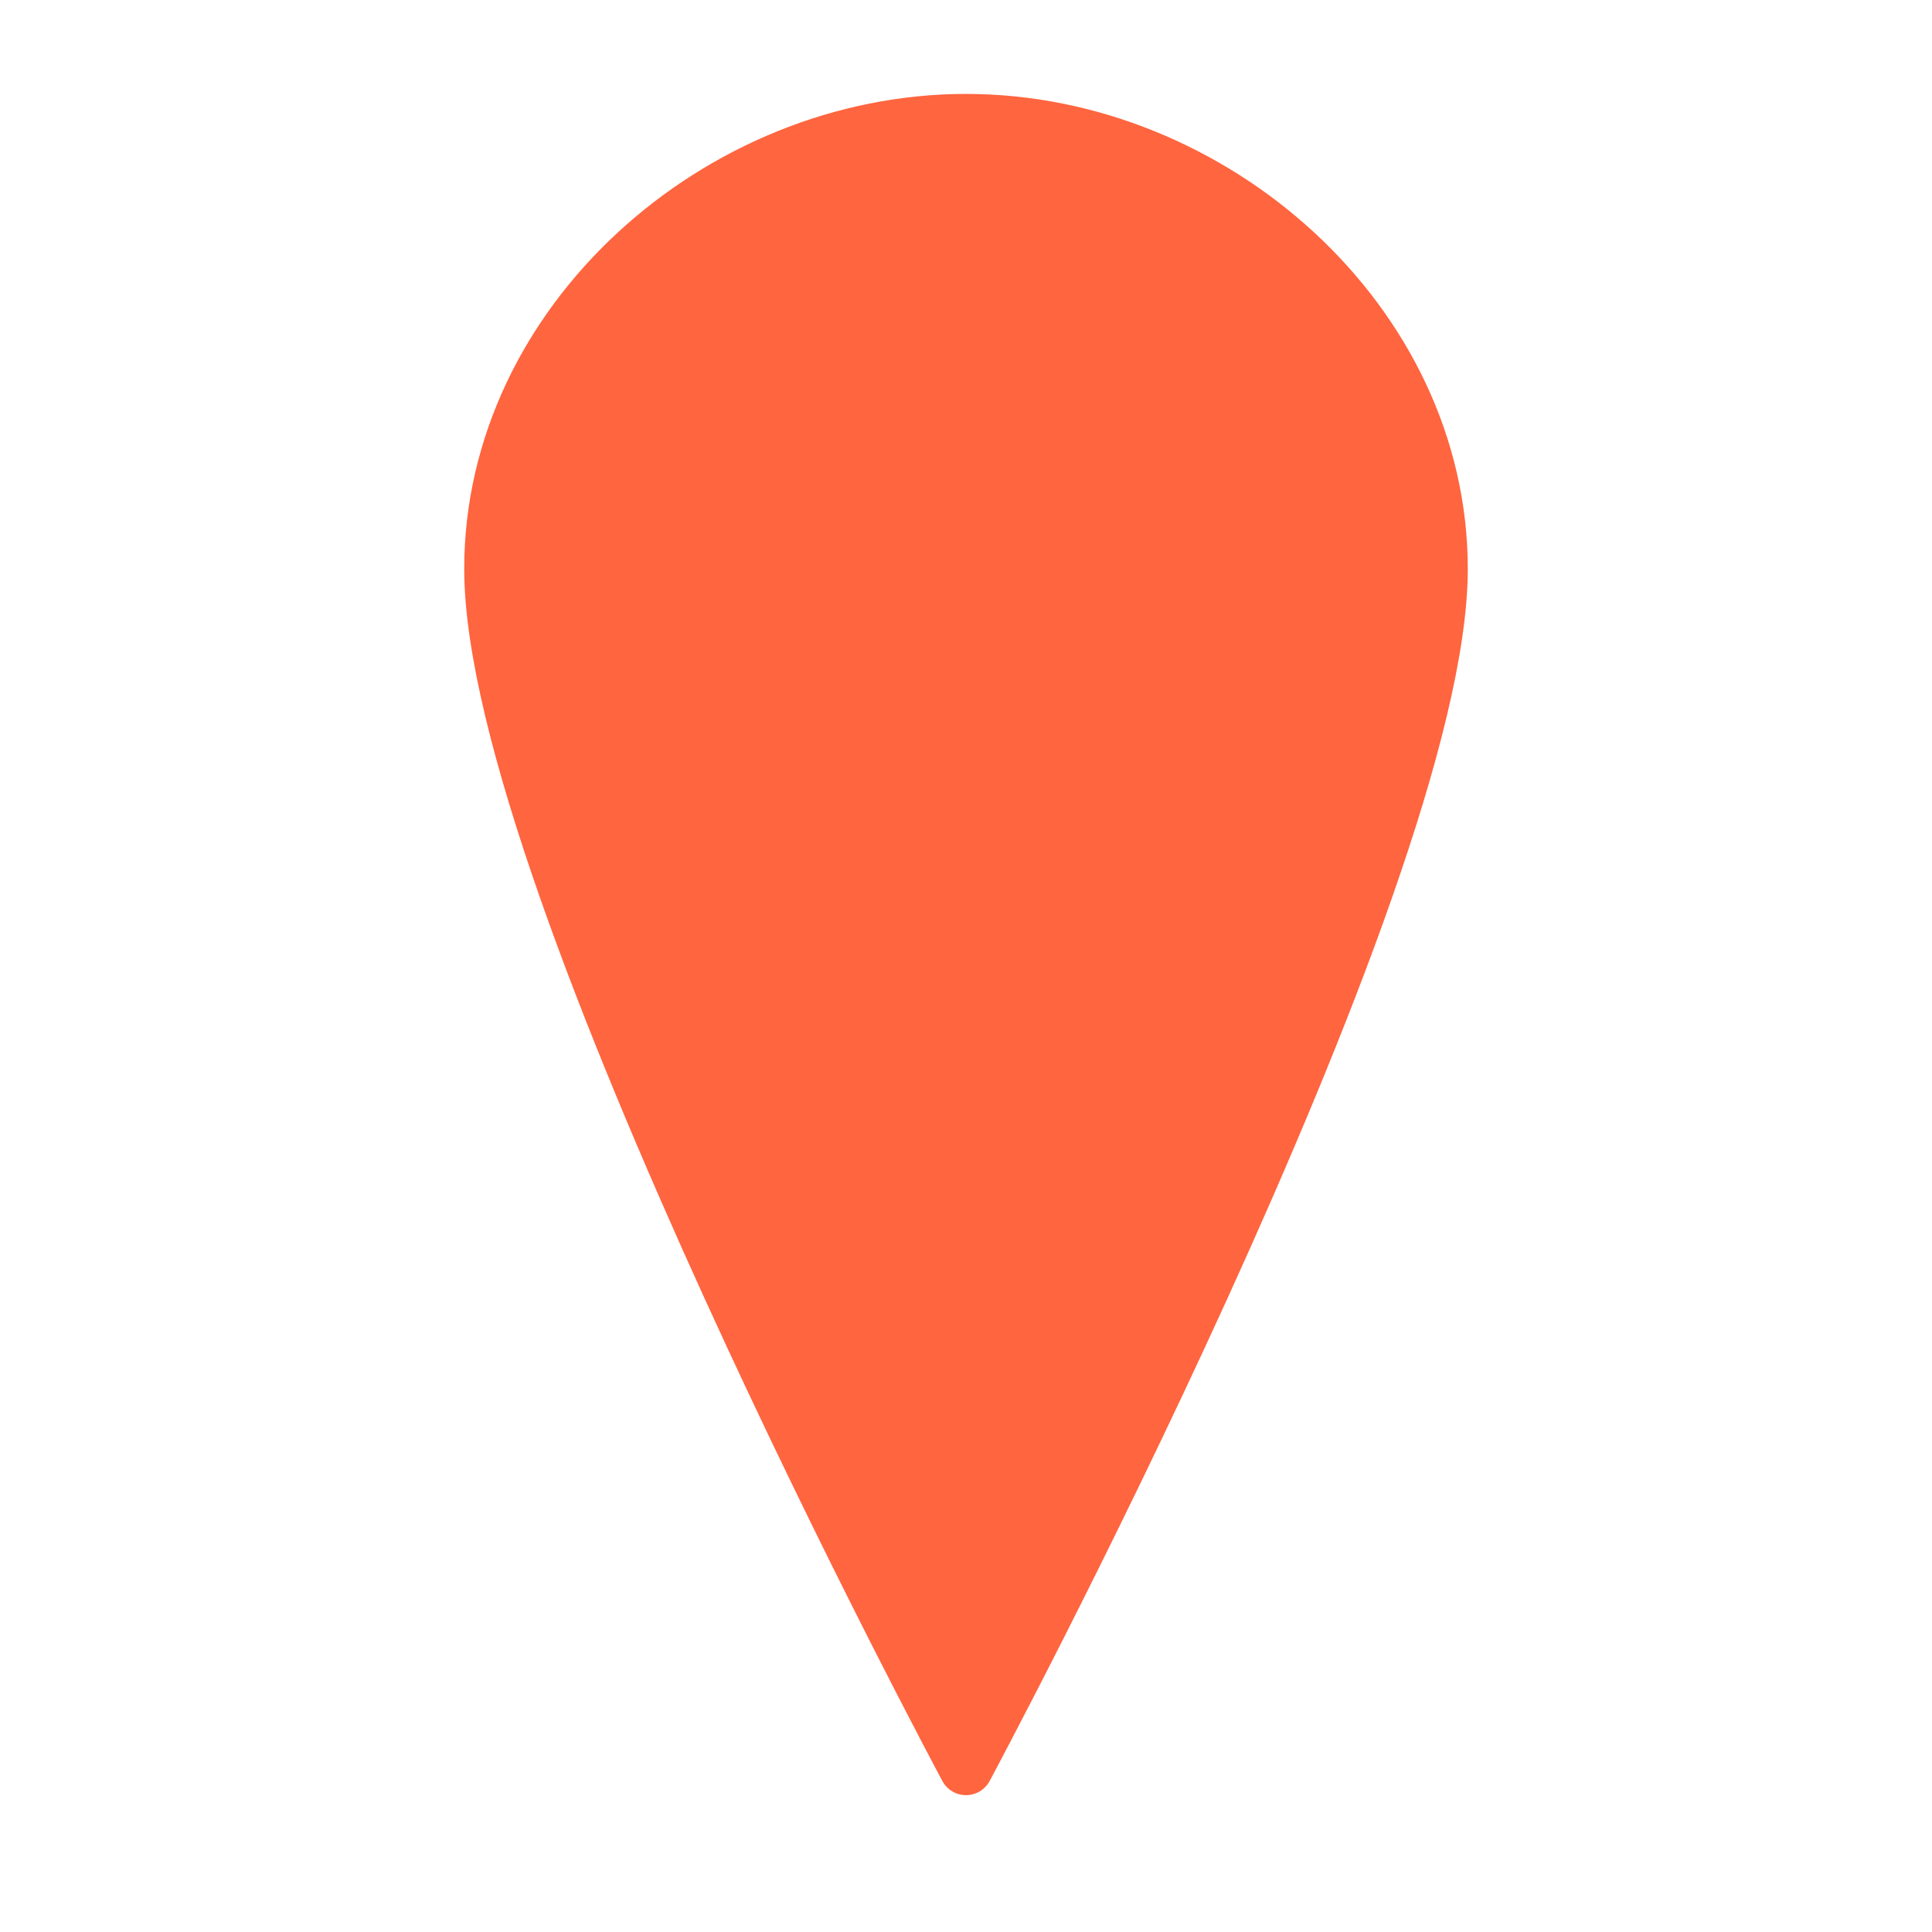
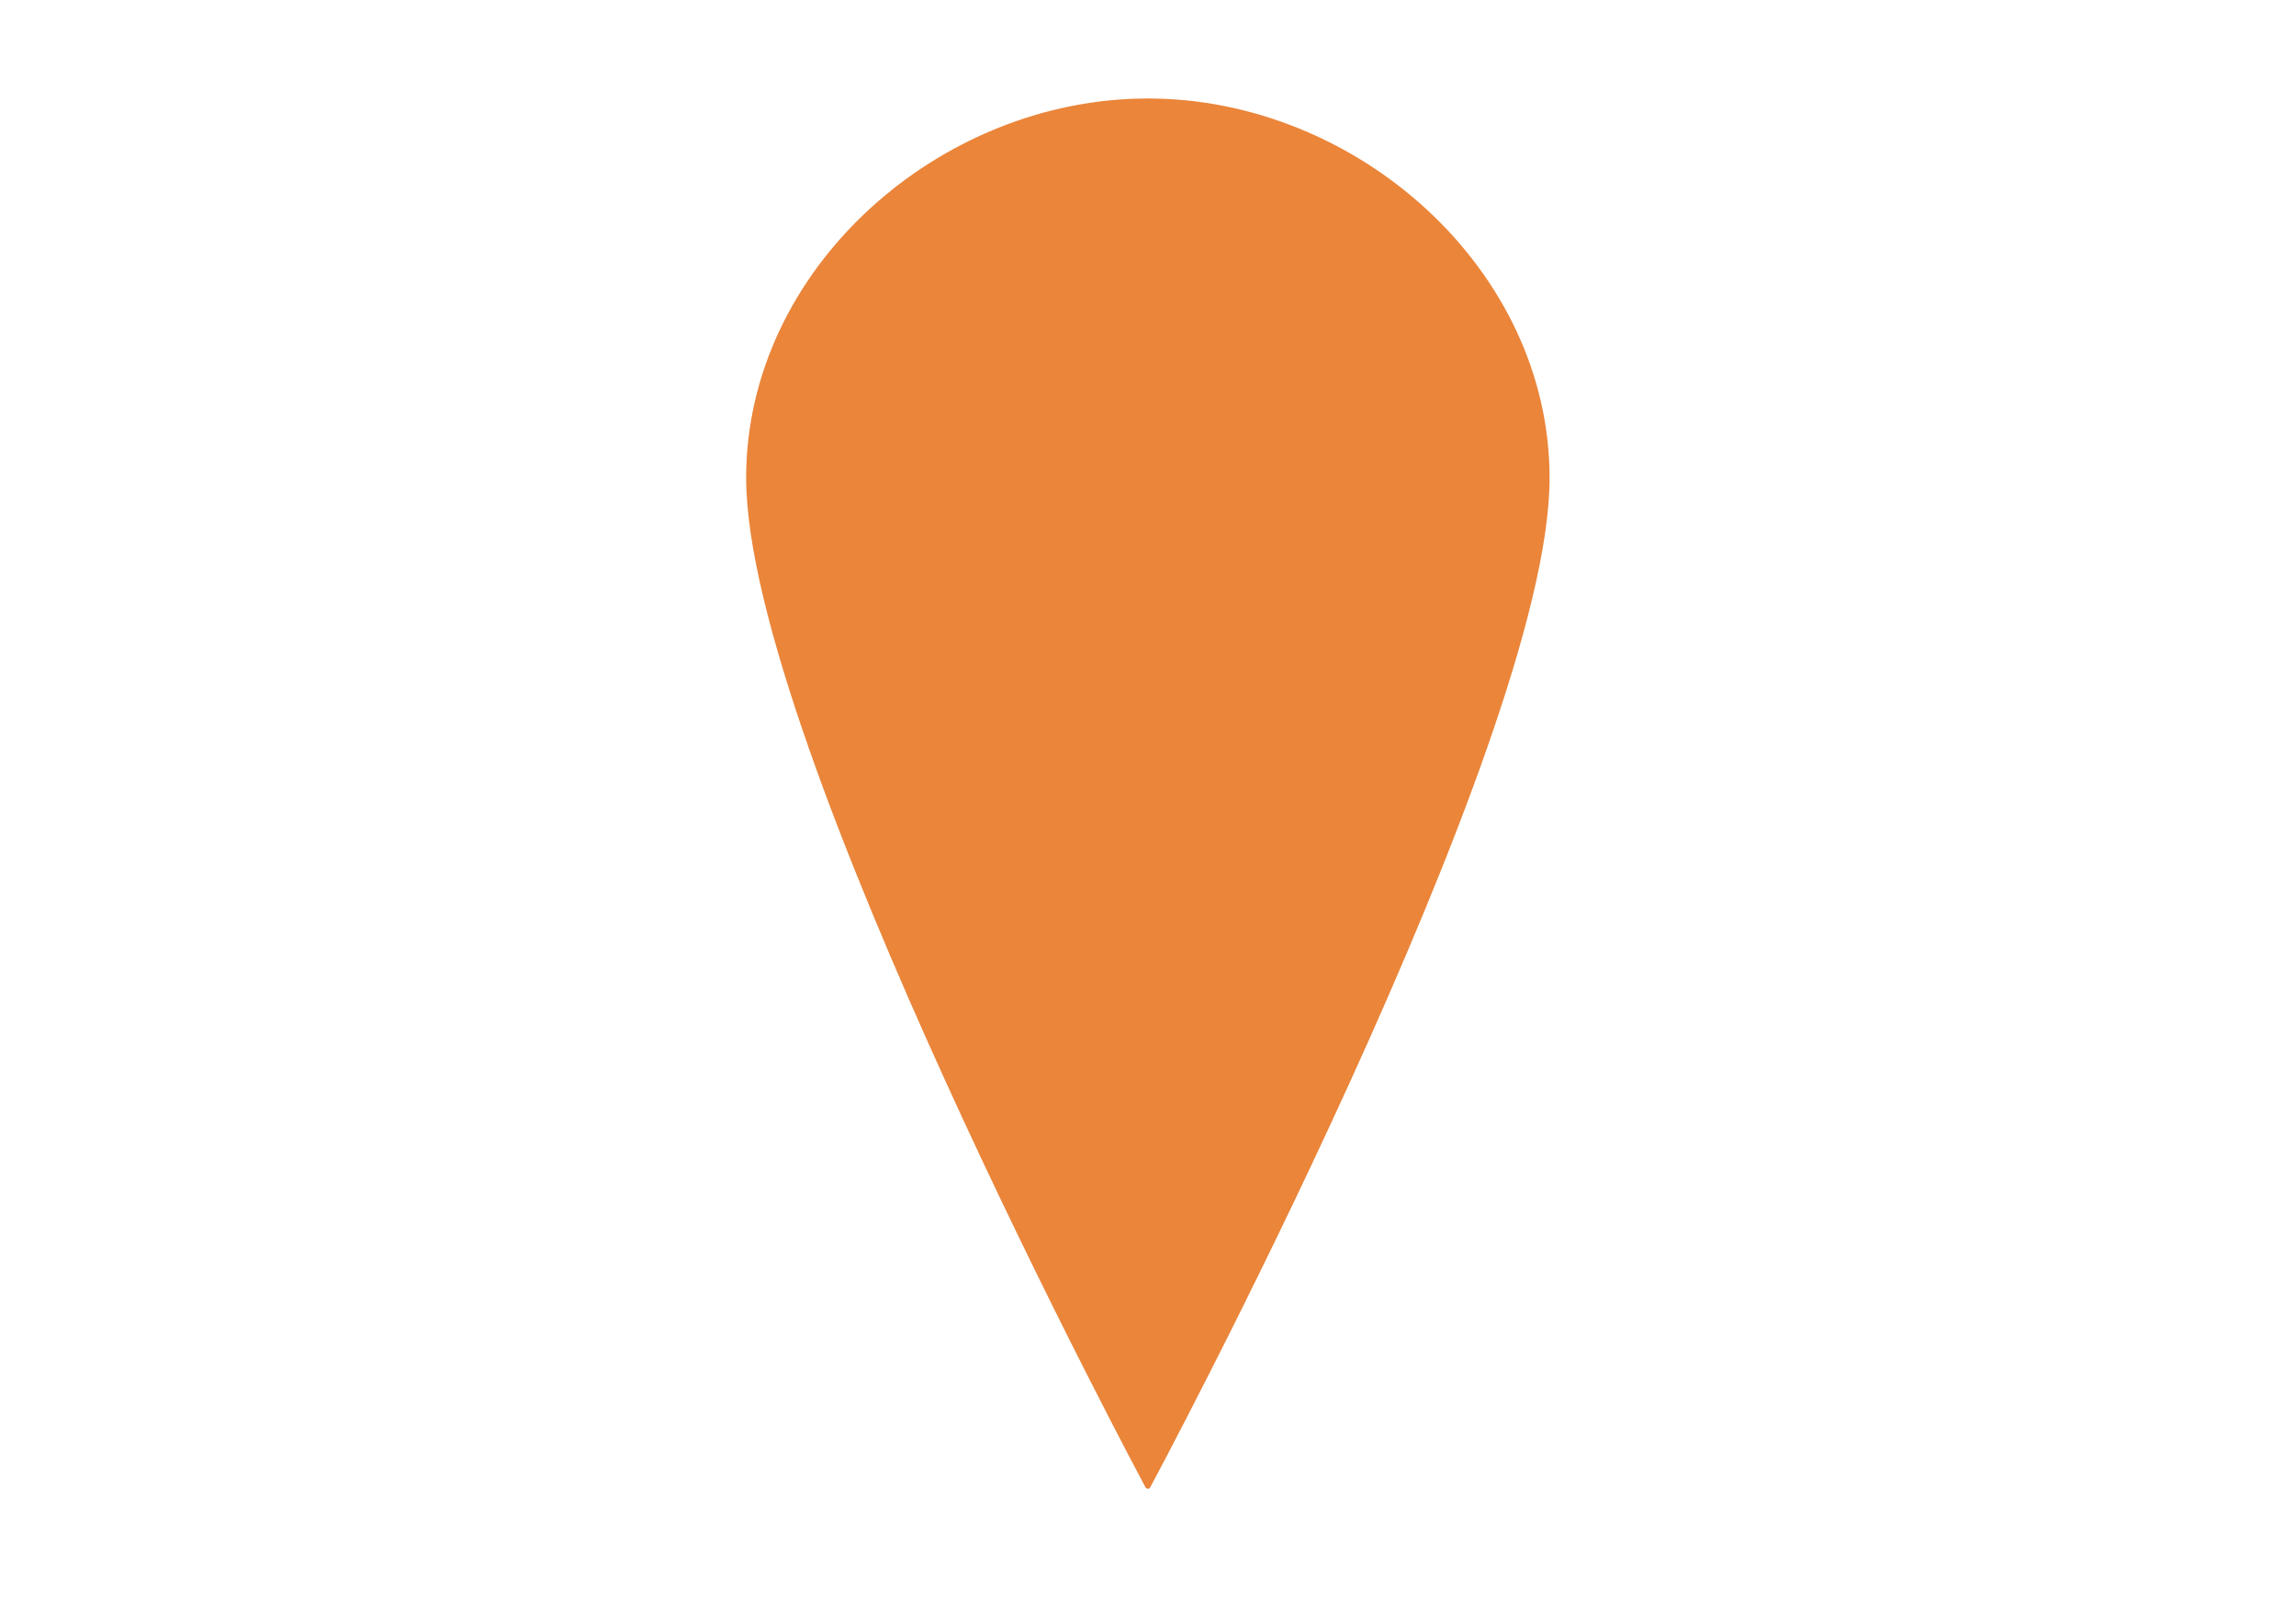
- <svg xmlns="http://www.w3.org/2000/svg" version="1.1" id="Layer_1" x="0px" y="0px" viewBox="0 0 72 72" enable-background="new 0 0 72 72" xml:space="preserve">
+ <svg xmlns="http://www.w3.org/2000/svg" version="1.1" id="Layer_1" x="0px" y="0px" viewBox="0 0 841.9 595.3" enable-background="new 0 0 841.9 595.3" xml:space="preserve">
  <g>
-     <path fill="#FF653F" stroke="#FF653F" stroke-width="2" stroke-linecap="round" stroke-linejoin="round" stroke-miterlimit="10" d="   M36,65.9c0,0-17.7-33-17.7-44.7C18.3,12,26.8,4.5,36,4.5S53.7,12,53.7,21.2C53.7,32.9,36,65.9,36,65.9z" />
+     <path fill="#EA853A" stroke="#EA853A" stroke-width="2" stroke-linecap="round" stroke-linejoin="round" stroke-miterlimit="10" d="   M420.9,544.8c0,0-146.3-272.8-146.3-369.6c0-76.1,70.3-138.1,146.3-138.1s146.3,62,146.3,138.1C567.3,272,420.9,544.8,420.9,544.8z   " />
  </g>
</svg>
